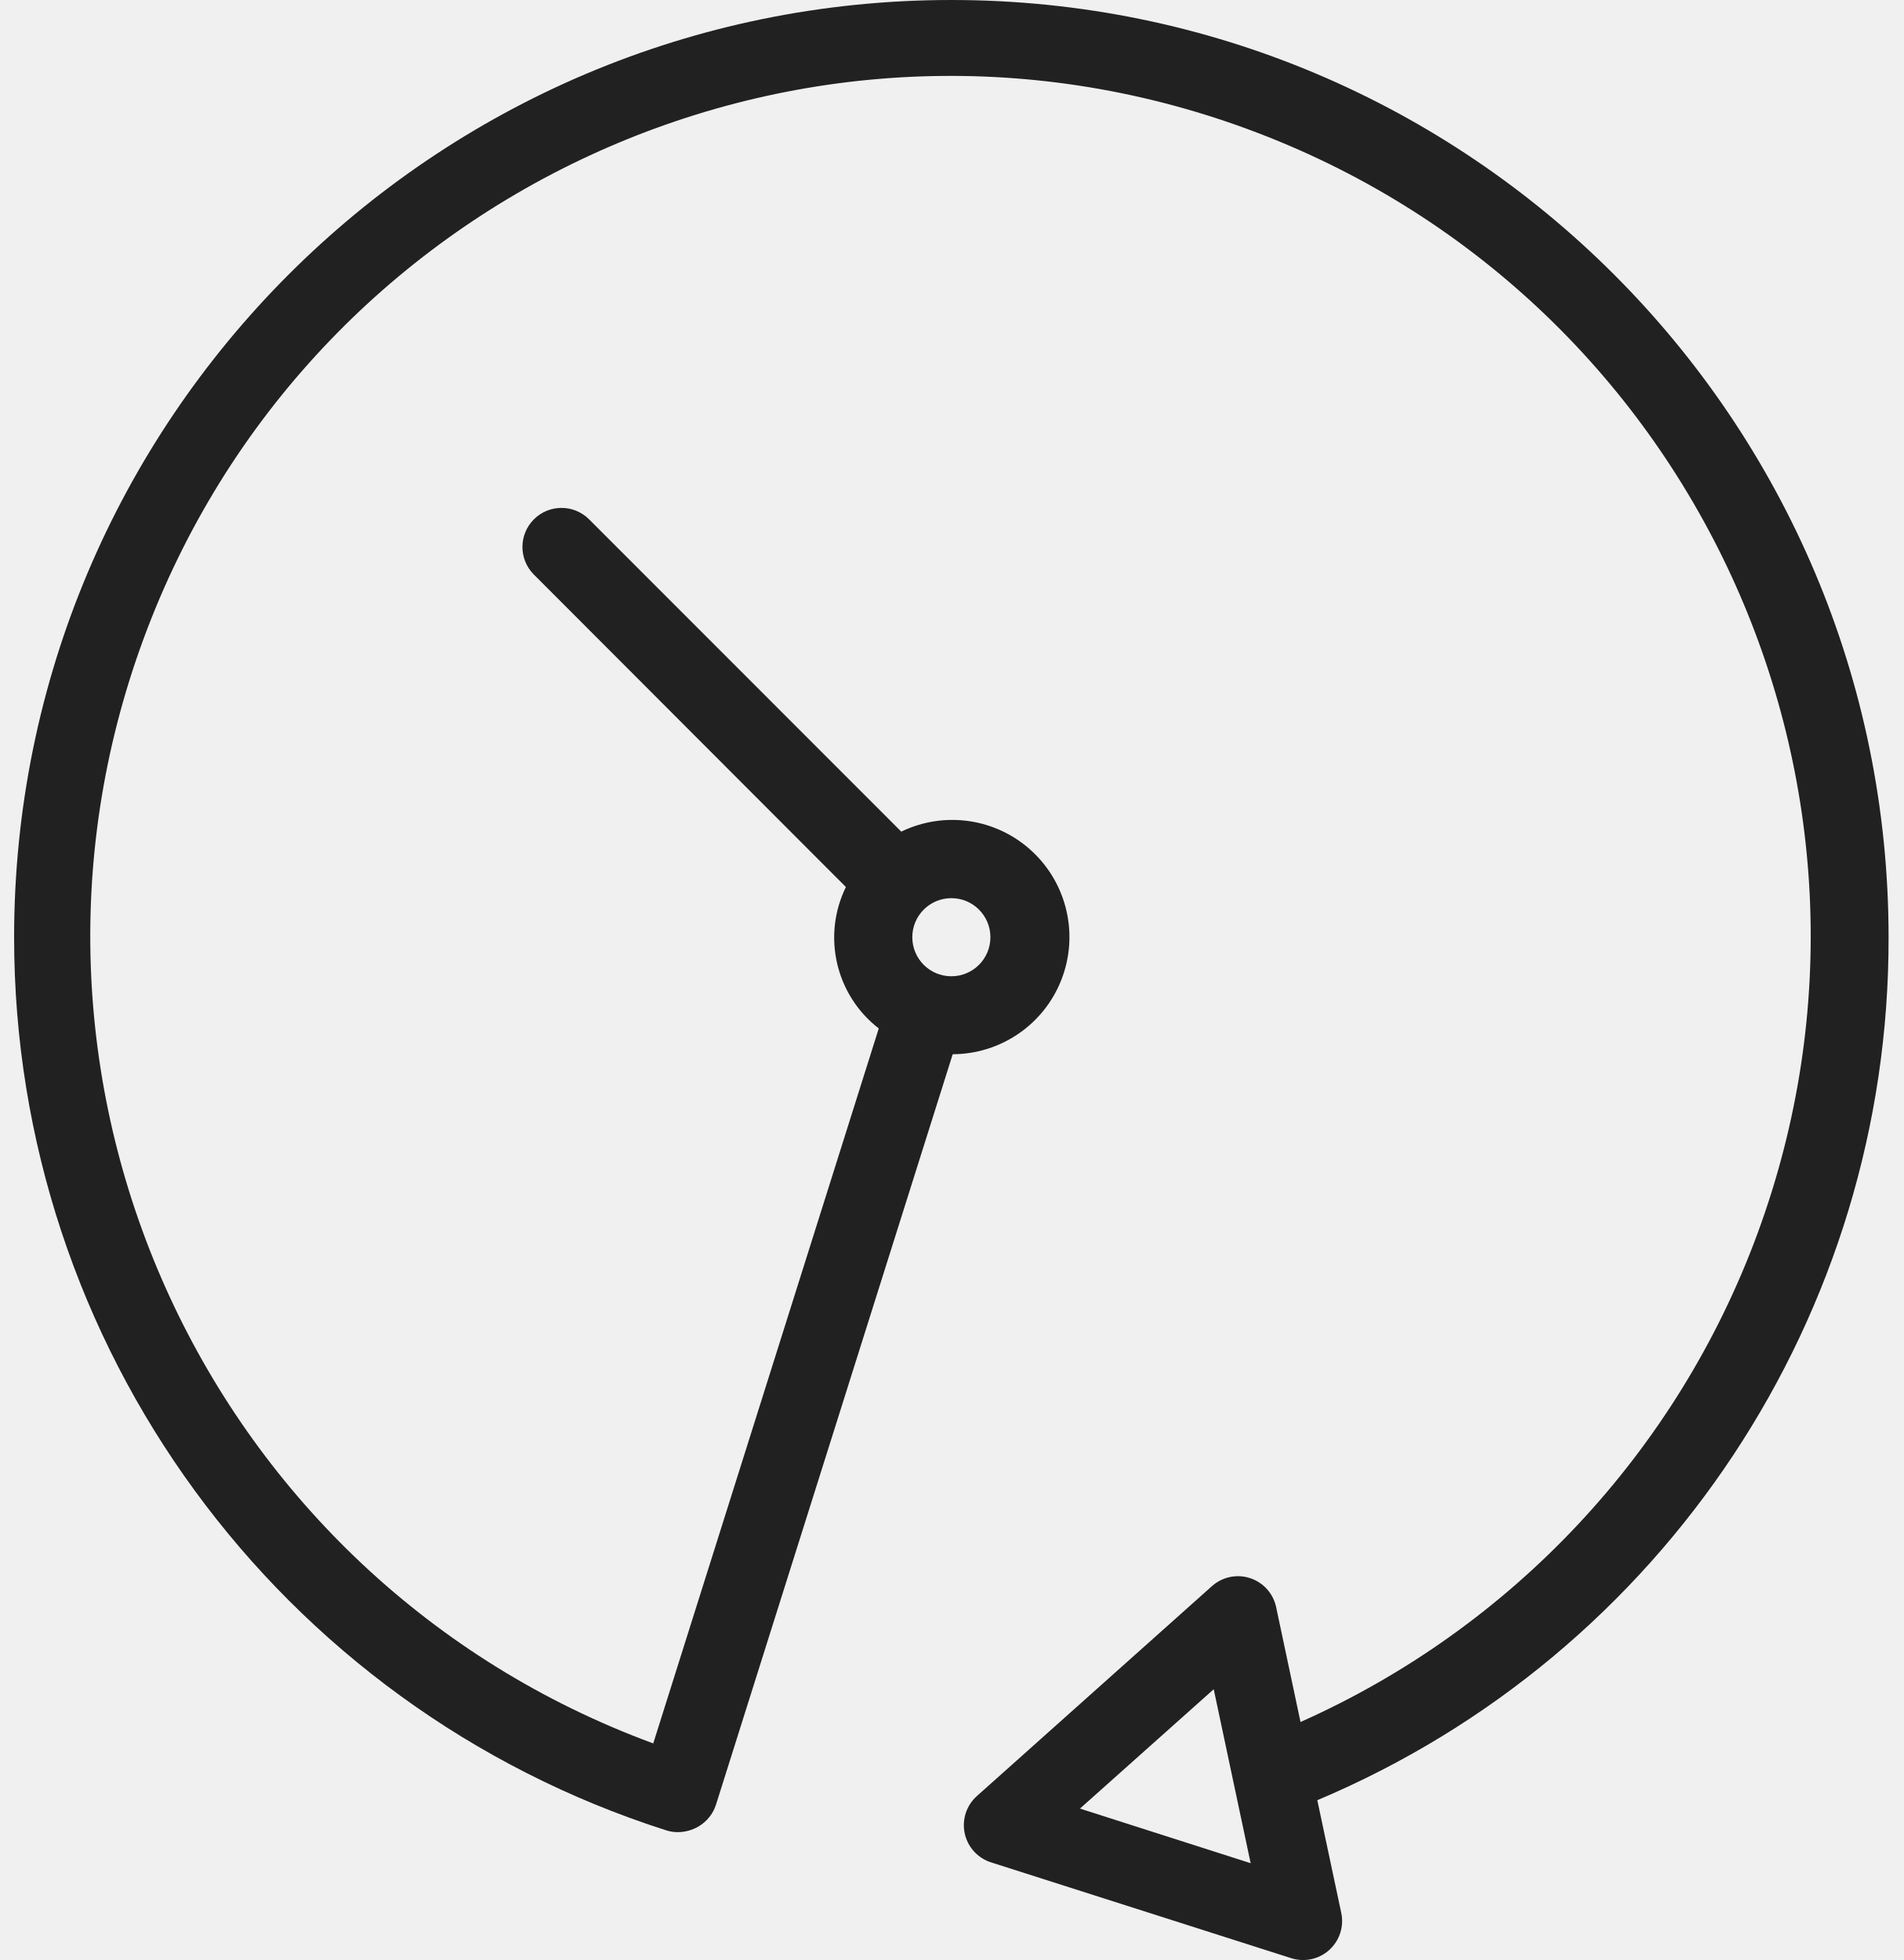
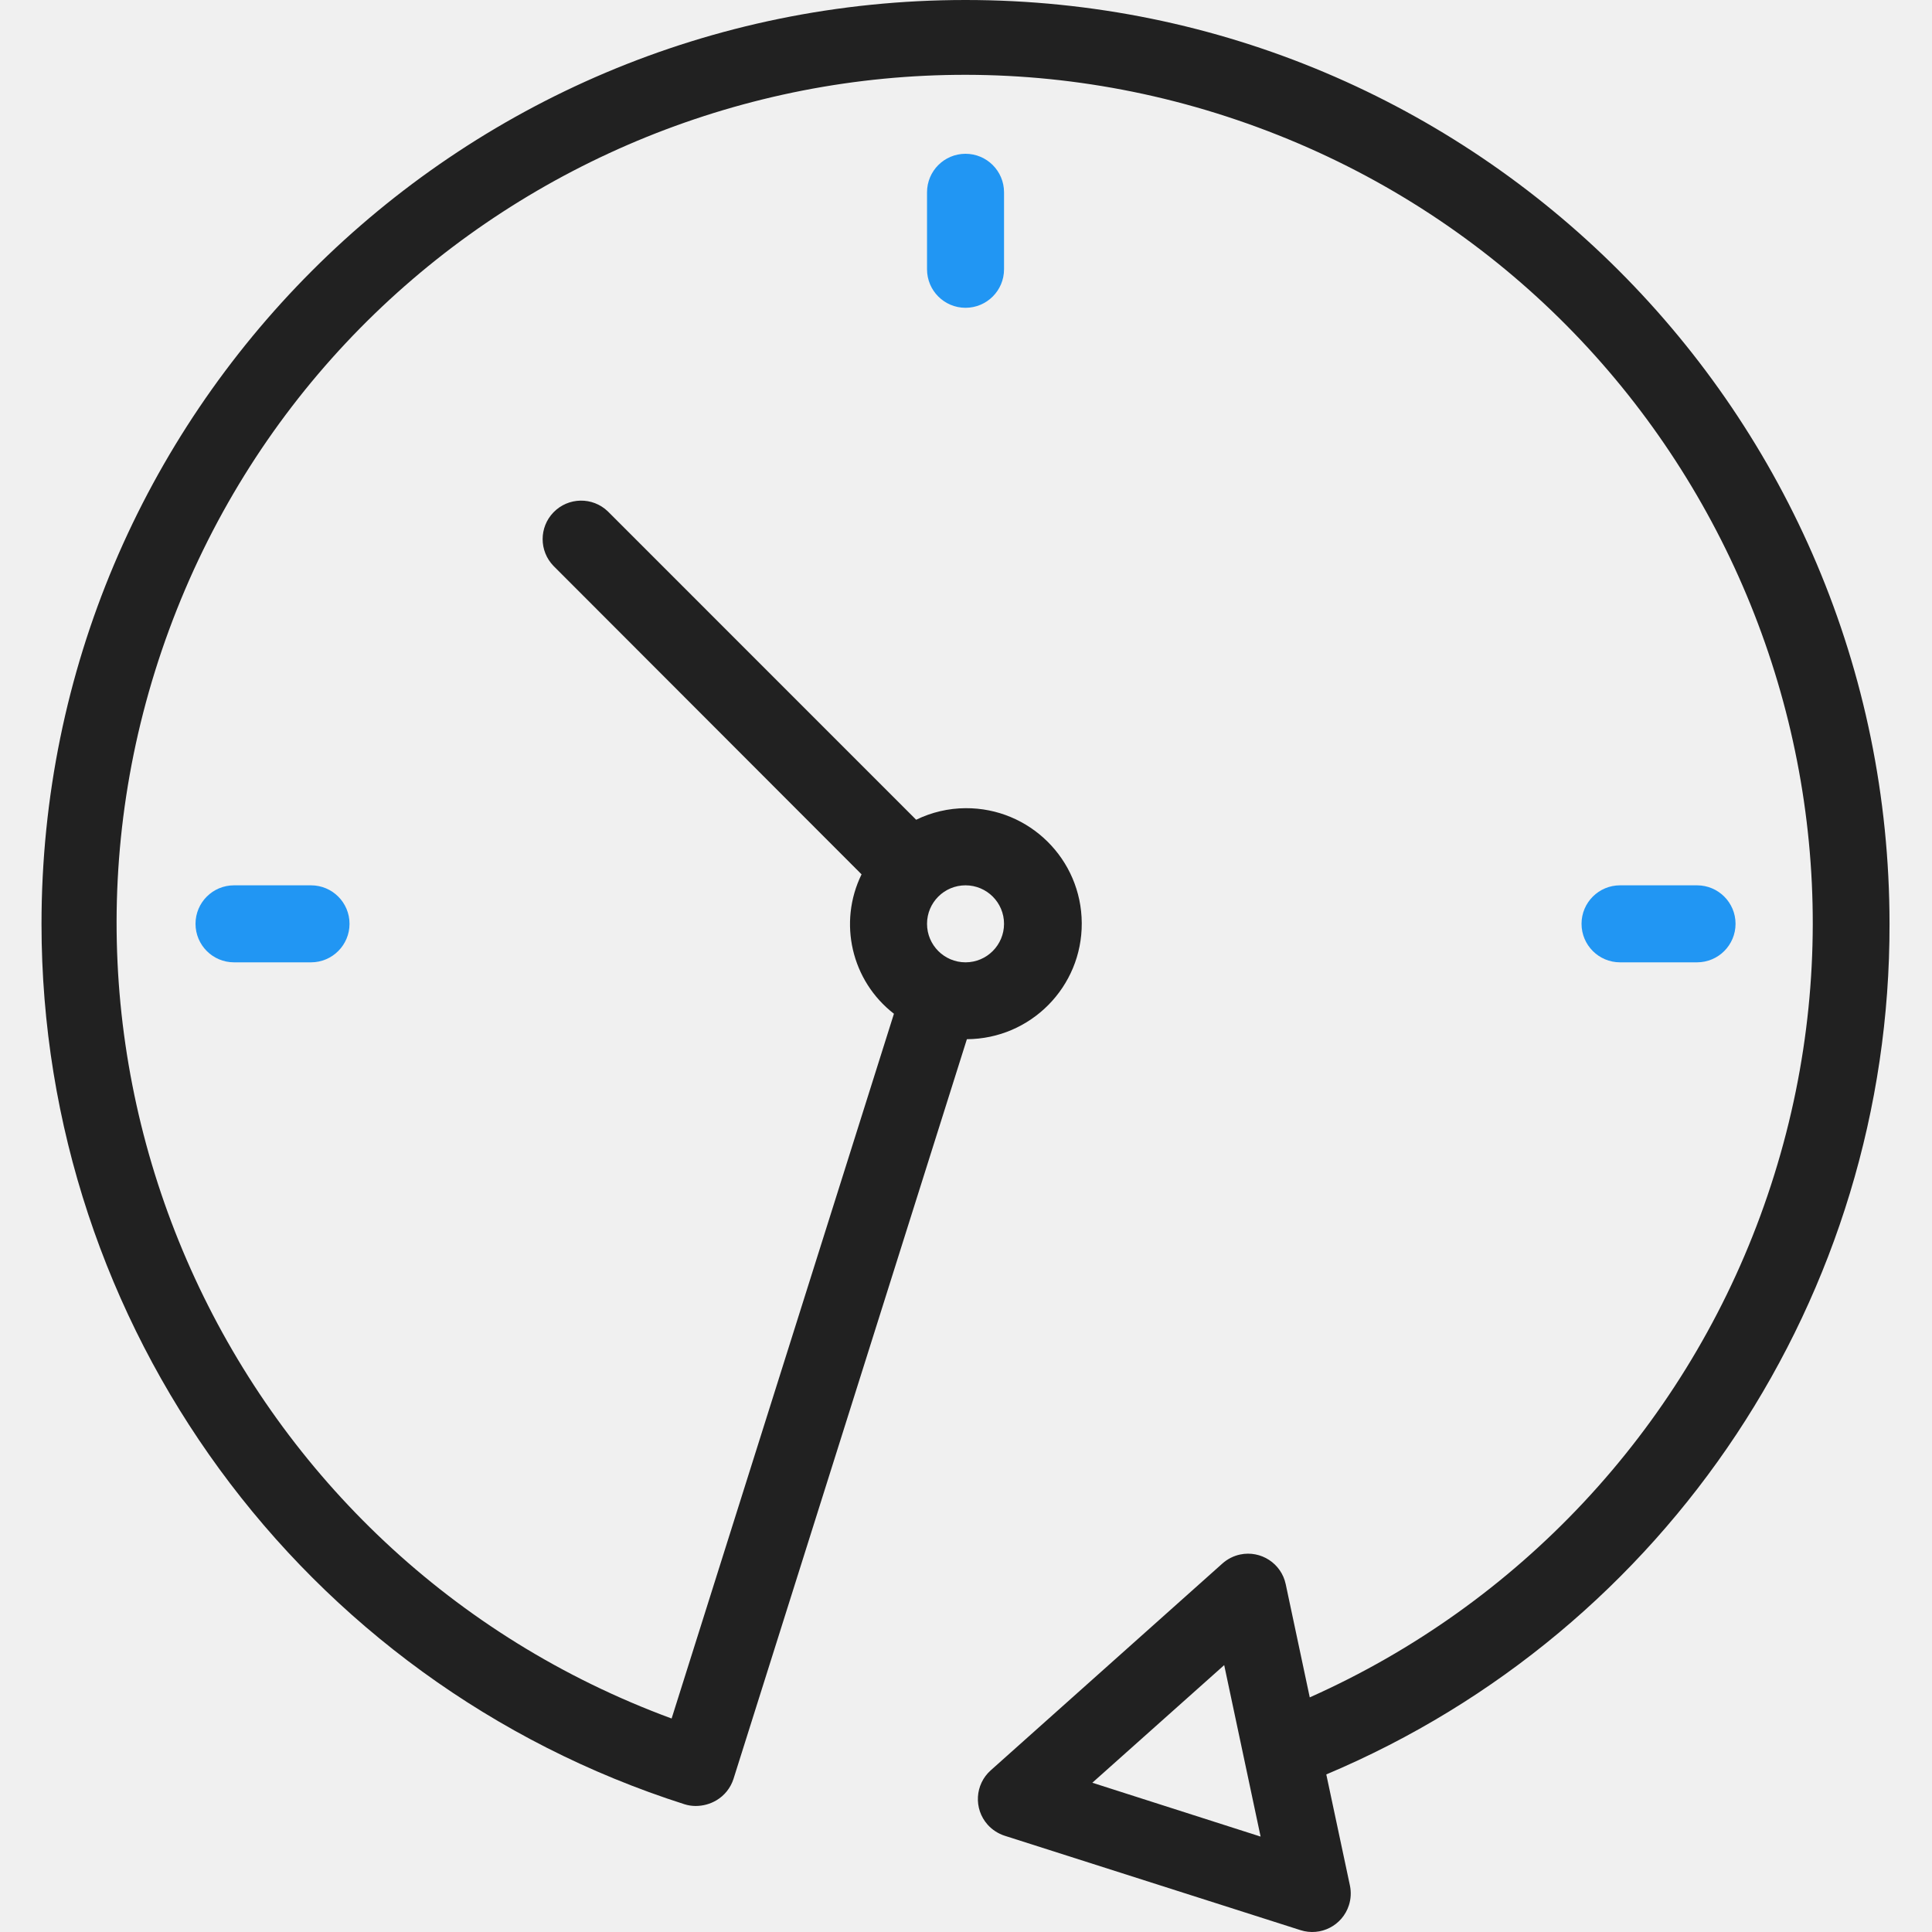
- <svg xmlns="http://www.w3.org/2000/svg" width="68" height="70" fill="none">
-   <path d="M67.461 33.471C67.458 14.982 52.466-.004 33.975 0 15.485.004.5 14.996.504 33.486A33.479 33.479 0 0023.799 65.37c.133.042.27.063.41.063.263 0 .521-.071.748-.205.296-.175.516-.453.62-.78l8.454-26.797a4.184 4.184 0 10-1.837-7.95L21.025 18.53a1.395 1.395 0 00-1.972 1.973l11.163 11.176a4.104 4.104 0 001.174 5.051l-8.056 25.535C7.414 56.4-.738 38.74 5.126 22.82 10.991 6.9 28.65-1.252 44.571 4.613c15.92 5.864 24.072 23.524 18.207 39.444A30.72 30.72 0 0146.455 61.5l-.87-4.1a1.394 1.394 0 00-2.294-.752l-8.393 7.494a1.394 1.394 0 00.505 2.372l10.716 3.42a1.394 1.394 0 001.791-1.619l-.855-4.022a33.37 33.37 0 0020.406-30.82zm-33.478-1.394a1.395 1.395 0 110 2.79 1.395 1.395 0 010-2.79zm4.594 32.515l4.778-4.262 1.319 6.213-6.097-1.951z" fill="#212121" />
+ <svg xmlns="http://www.w3.org/2000/svg" width="70" height="70" viewBox="0 0 70 70" fill="none">
+   <g clip-path="url(#clip0)">
+     <path d="M68.461 33.471C68.458 14.982 53.466 -0.004 34.975 6.99302e-07C16.486 0.004 1.5 14.996 1.504 33.486C1.507 48.05 10.925 60.941 24.799 65.371C24.932 65.413 25.07 65.434 25.208 65.434C25.472 65.433 25.73 65.363 25.957 65.229C26.253 65.054 26.473 64.776 26.577 64.449L35.032 37.652C37.343 37.64 39.207 35.757 39.194 33.446C39.183 31.134 37.3 29.271 34.988 29.282C34.367 29.285 33.753 29.428 33.194 29.701L22.025 18.53C21.471 17.995 20.588 18.011 20.053 18.564C19.53 19.105 19.53 19.962 20.053 20.503L31.216 31.679C30.36 33.428 30.849 35.538 32.389 36.73L24.334 62.265C8.414 56.4 0.262 38.74 6.126 22.82C11.991 6.9 29.65 -1.252 45.571 4.613C61.491 10.477 69.643 28.137 63.778 44.057C60.913 51.835 55.026 58.125 47.455 61.499L46.584 57.399C46.425 56.645 45.684 56.164 44.931 56.323C44.693 56.374 44.473 56.486 44.291 56.648L35.898 64.141C35.322 64.653 35.271 65.535 35.783 66.111C35.95 66.297 36.164 66.436 36.403 66.513L47.119 69.933C47.852 70.168 48.638 69.765 48.873 69.031C48.948 68.799 48.96 68.553 48.91 68.314L48.054 64.291C60.445 59.068 68.49 46.918 68.461 33.471ZM34.983 32.077C35.753 32.077 36.378 32.701 36.378 33.471C36.378 34.242 35.753 34.867 34.983 34.867C34.212 34.867 33.588 34.242 33.588 33.471C33.588 32.701 34.212 32.077 34.983 32.077ZM39.577 64.592L44.355 60.33L45.674 66.543L39.577 64.592Z" fill="#212121" />
+     <path d="M33.588 6.967V9.757C33.588 10.528 34.212 11.152 34.983 11.152C35.753 11.152 36.378 10.528 36.378 9.757V6.967C36.378 6.197 35.753 5.572 34.983 5.572C34.212 5.572 33.588 6.197 33.588 6.967Z" fill="#2196F3" />
+     <path d="M8.479 32.077C7.708 32.077 7.084 32.701 7.084 33.471C7.084 34.242 7.708 34.867 8.479 34.867H11.269C12.039 34.867 12.664 34.242 12.664 33.471C12.664 32.701 12.039 32.077 11.269 32.077H8.479Z" fill="#2196F3" />
+     <path d="M61.487 34.867C62.257 34.867 62.882 34.242 62.882 33.471C62.882 32.701 62.257 32.077 61.487 32.077H58.697C57.927 32.077 57.302 32.701 57.302 33.471C57.302 34.242 57.927 34.867 58.697 34.867H61.487Z" fill="#2196F3" />
+   </g>
+   <defs>
+     <clipPath id="clip0">
+       <rect width="70" height="70" fill="white" />
+     </clipPath>
+   </defs>
</svg>
